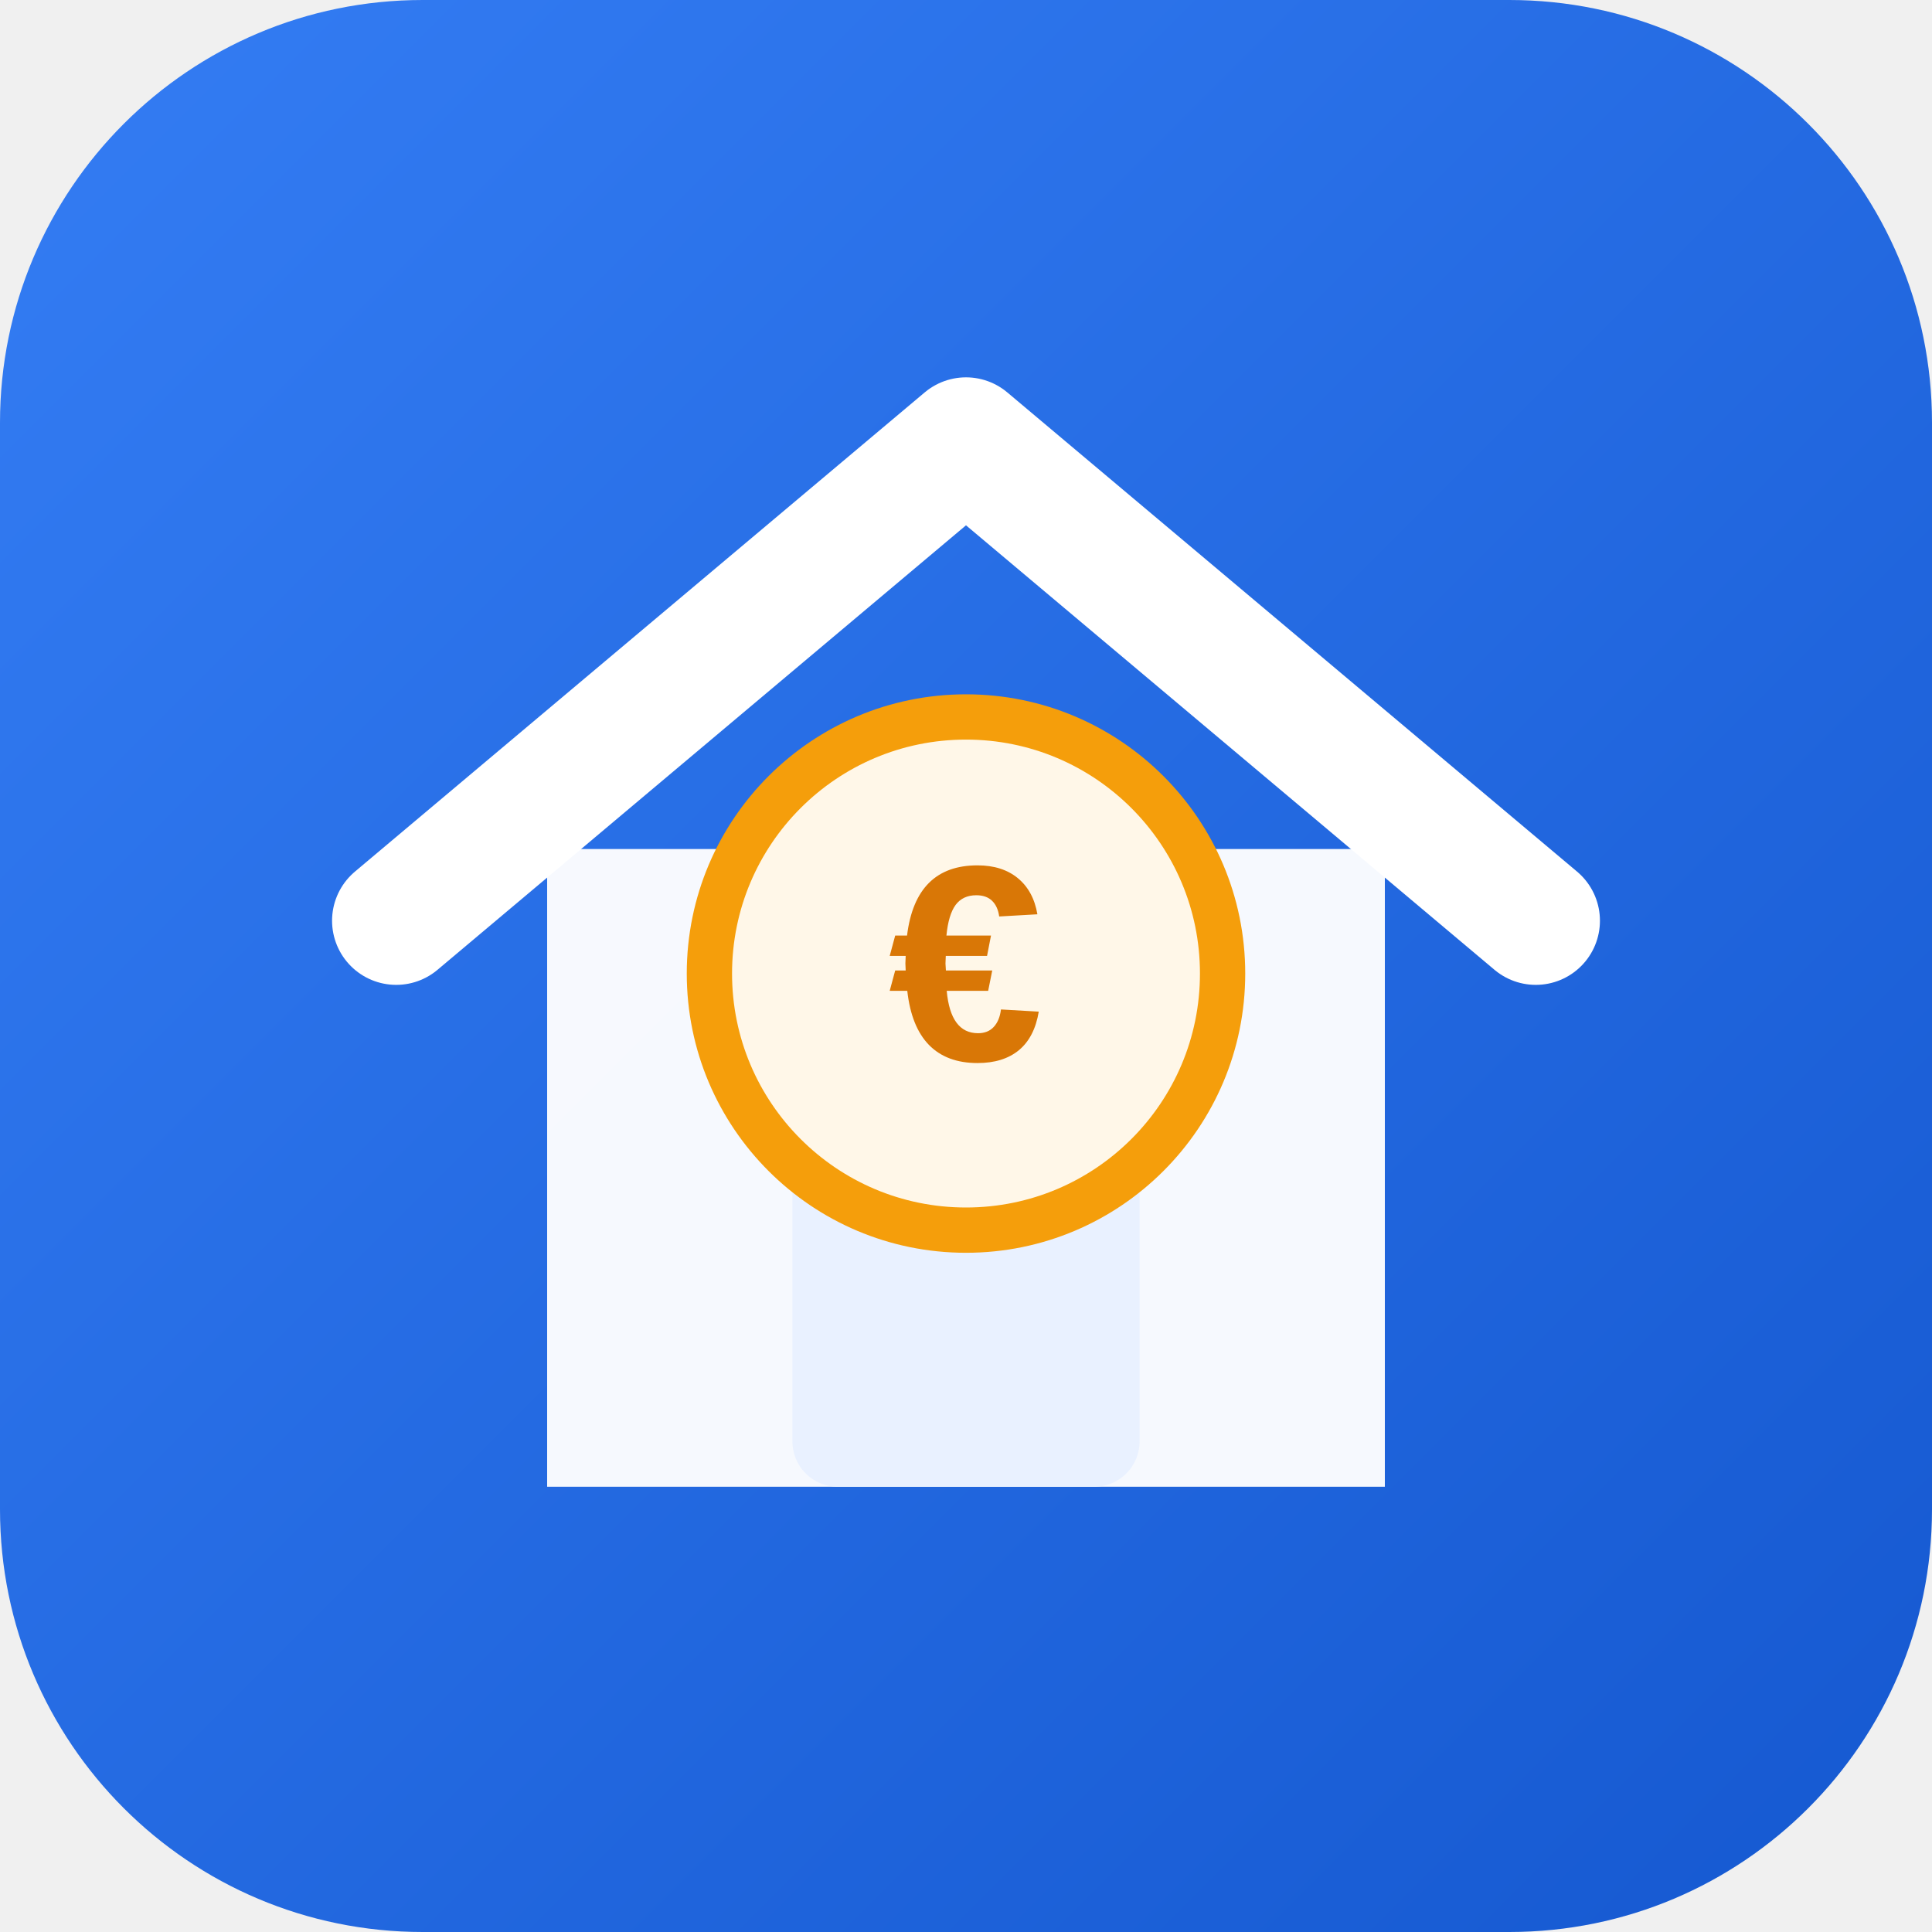
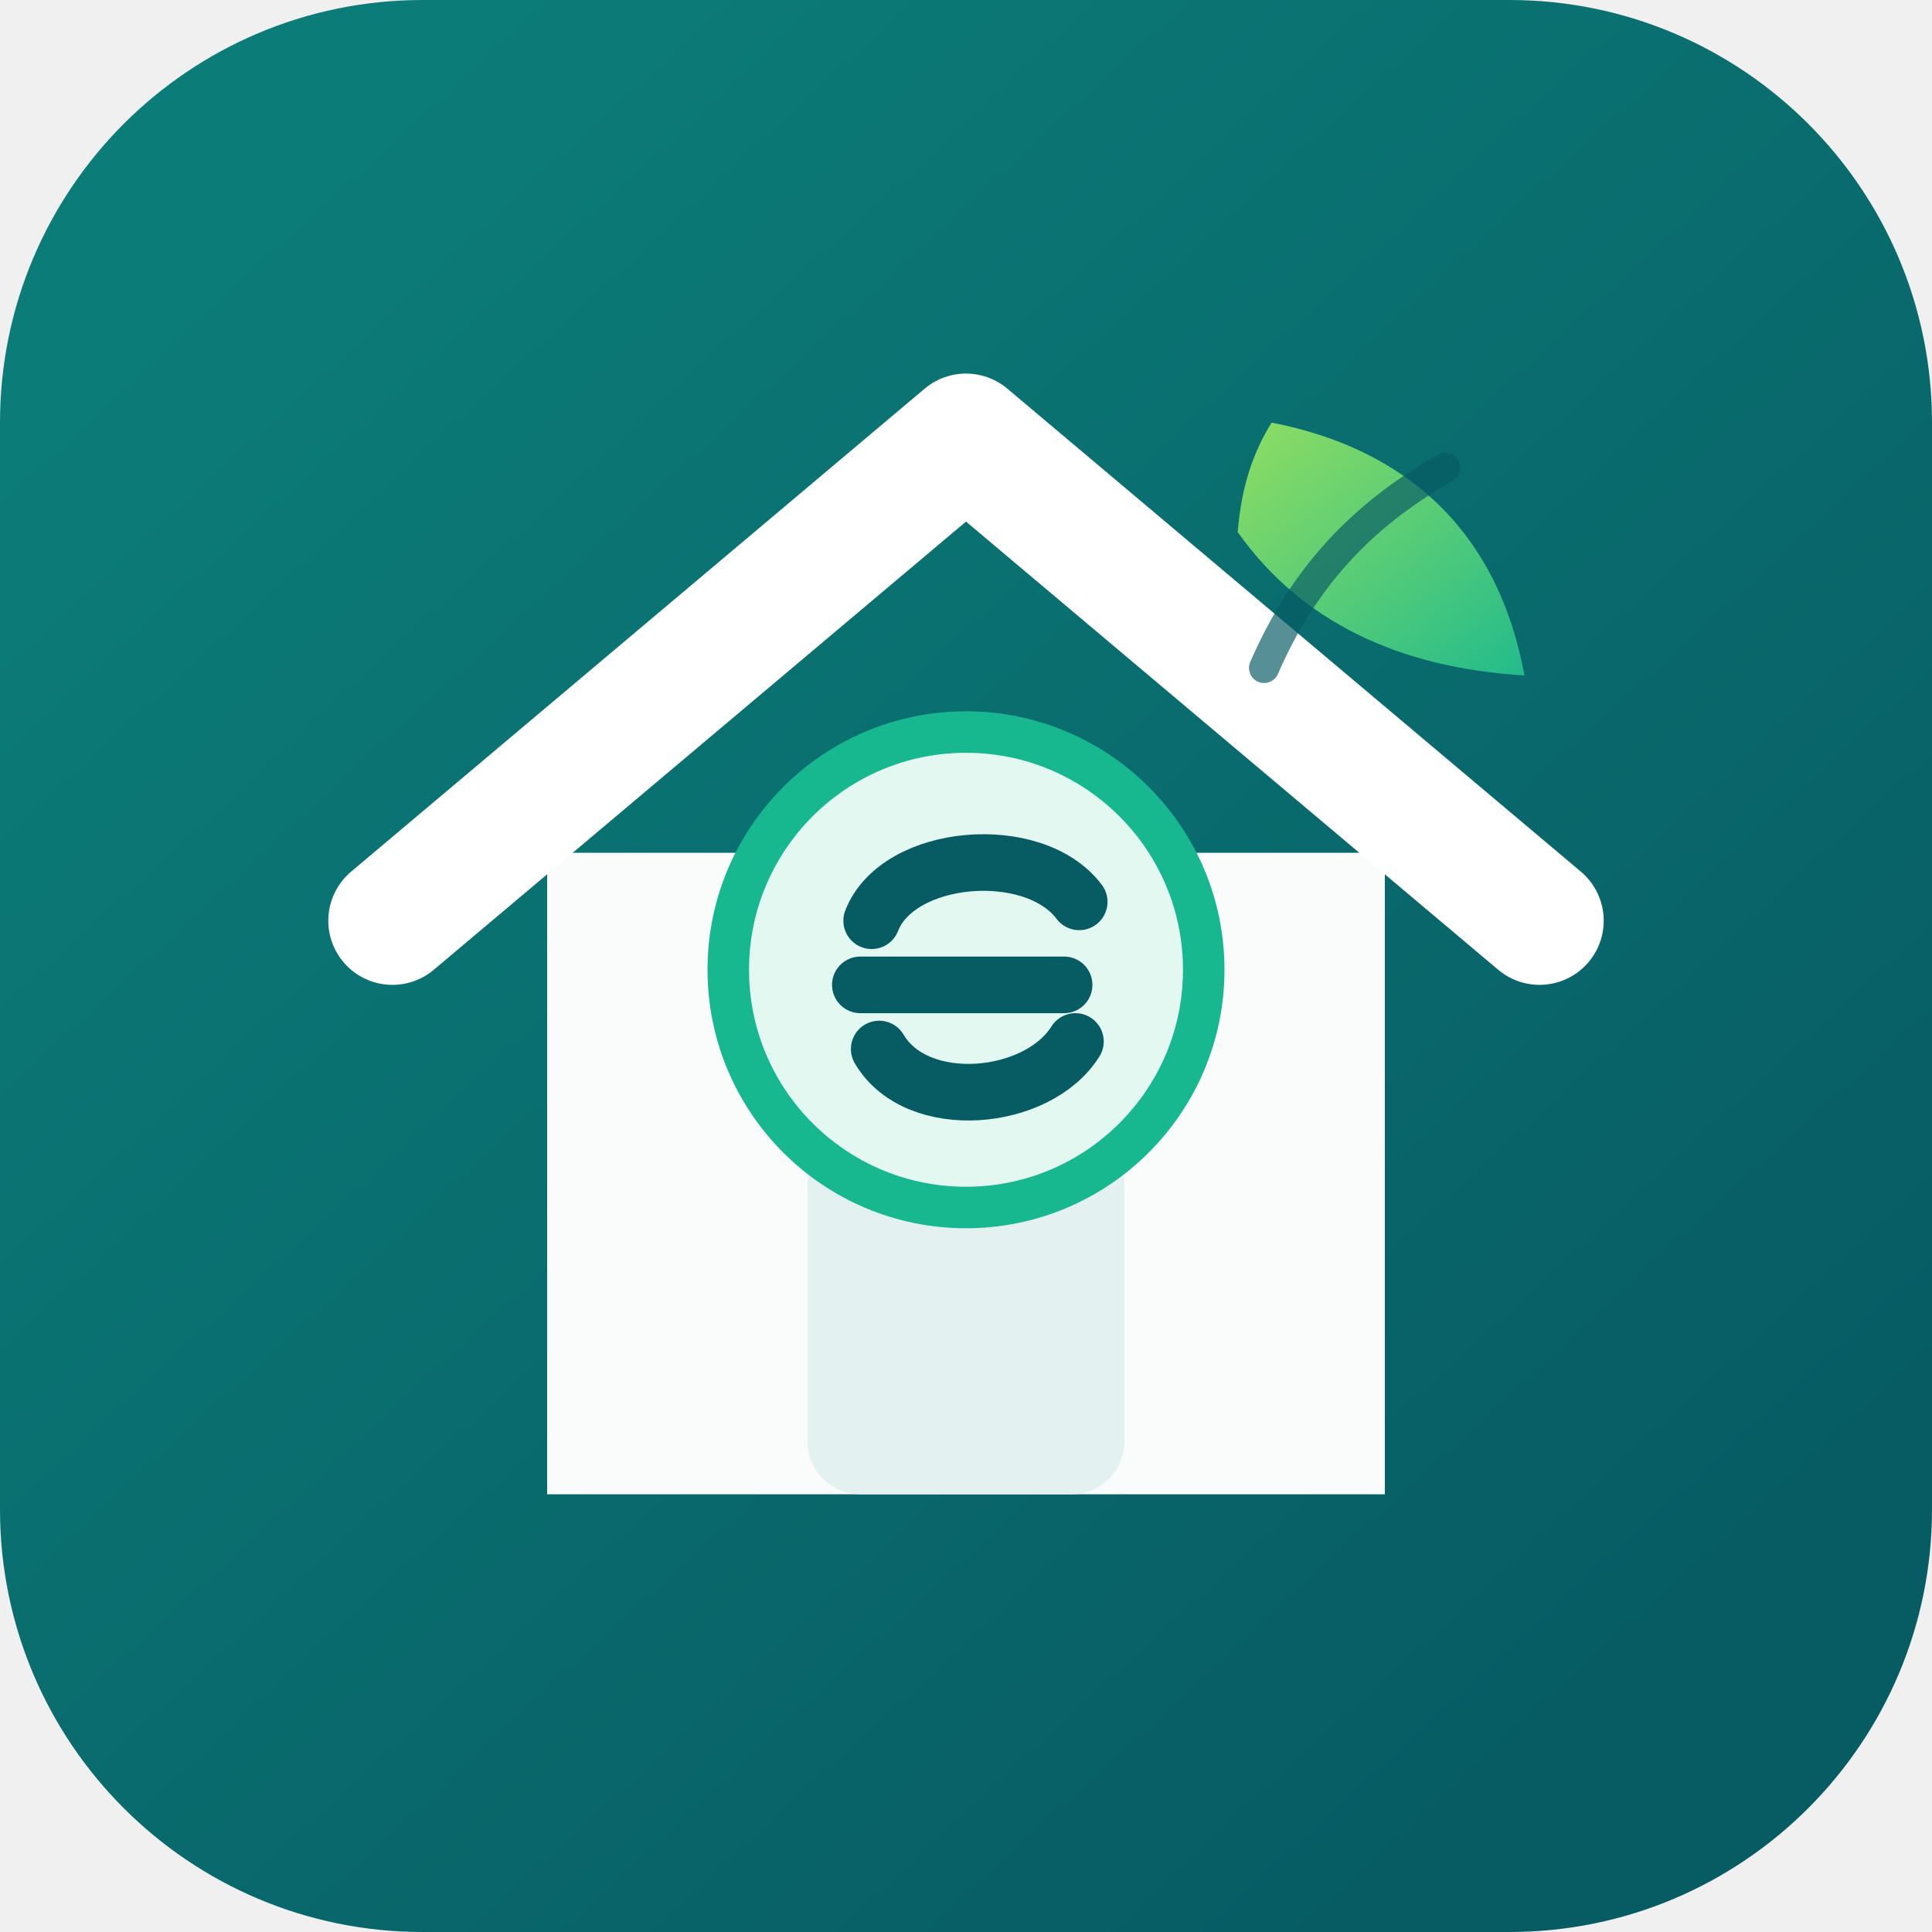
- <svg xmlns="http://www.w3.org/2000/svg" viewBox="0 0 512 512">
+ <svg xmlns="http://www.w3.org/2000/svg" viewBox="0 0 512 512" role="img" aria-label="Conta de Casa">
  <defs>
-     <linearGradient id="g" x1="0" x2="1" y1="0" y2="1">
-       <stop stop-color="#347df4" />
-       <stop offset="1" stop-color="#1558d0" />
+     <linearGradient id="bg" x1="72" y1="56" x2="440" y2="456" gradientUnits="userSpaceOnUse">
+       <stop stop-color="#0C7C78" />
+       <stop offset="1" stop-color="#075B63" />
+     </linearGradient>
+     <linearGradient id="leaf" x1="330" y1="96" x2="408" y2="190" gradientUnits="userSpaceOnUse">
+       <stop stop-color="#9BE15D" />
+       <stop offset="1" stop-color="#17B890" />
    </linearGradient>
  </defs>
-   <rect width="512" height="512" rx="112" fill="url(#g)" />
-   <path d="M105 244 256 117l151 127" fill="none" stroke="#fff" stroke-width="34" stroke-linecap="round" stroke-linejoin="round" />
-   <path d="M145 225v169h222V225" fill="#fff" opacity=".96" />
-   <rect x="210" y="292" width="92" height="102" rx="12" fill="#e9f1ff" />
-   <circle cx="256" cy="258" r="68" fill="#fff7e8" stroke="#f59e0b" stroke-width="12" />
-   <text x="256" y="281" text-anchor="middle" font-family="Arial,sans-serif" font-size="74" font-weight="700" fill="#d97706">€</text>
+   <rect width="512" height="512" rx="112" fill="url(#bg)" />
+   <path d="M104 244 256 116l152 128" fill="none" stroke="#fff" stroke-width="34" stroke-linecap="round" stroke-linejoin="round" />
+   <path d="M145 226v170h222V226" fill="#fff" opacity=".98" />
+   <rect x="214" y="300" width="84" height="96" rx="14" fill="#E3F1F0" />
+   <circle cx="256" cy="257" r="63" fill="#E4F8F2" stroke="#17B890" stroke-width="11" />
+   <path d="M231 244c7-18 43-21 55-5M228 261h54M233 278c10 17 42 14 52-2" fill="none" stroke="#075B63" stroke-width="15" stroke-linecap="round" />
+   <path d="M337 112c36 7 60 29 67 67-33-2-59-14-76-38 1-12 4-21 9-29Z" fill="url(#leaf)" />
+   <path d="M335 177c10-23 25-40 48-53" fill="none" stroke="#075B63" stroke-width="8" stroke-linecap="round" opacity=".68" />
</svg>
